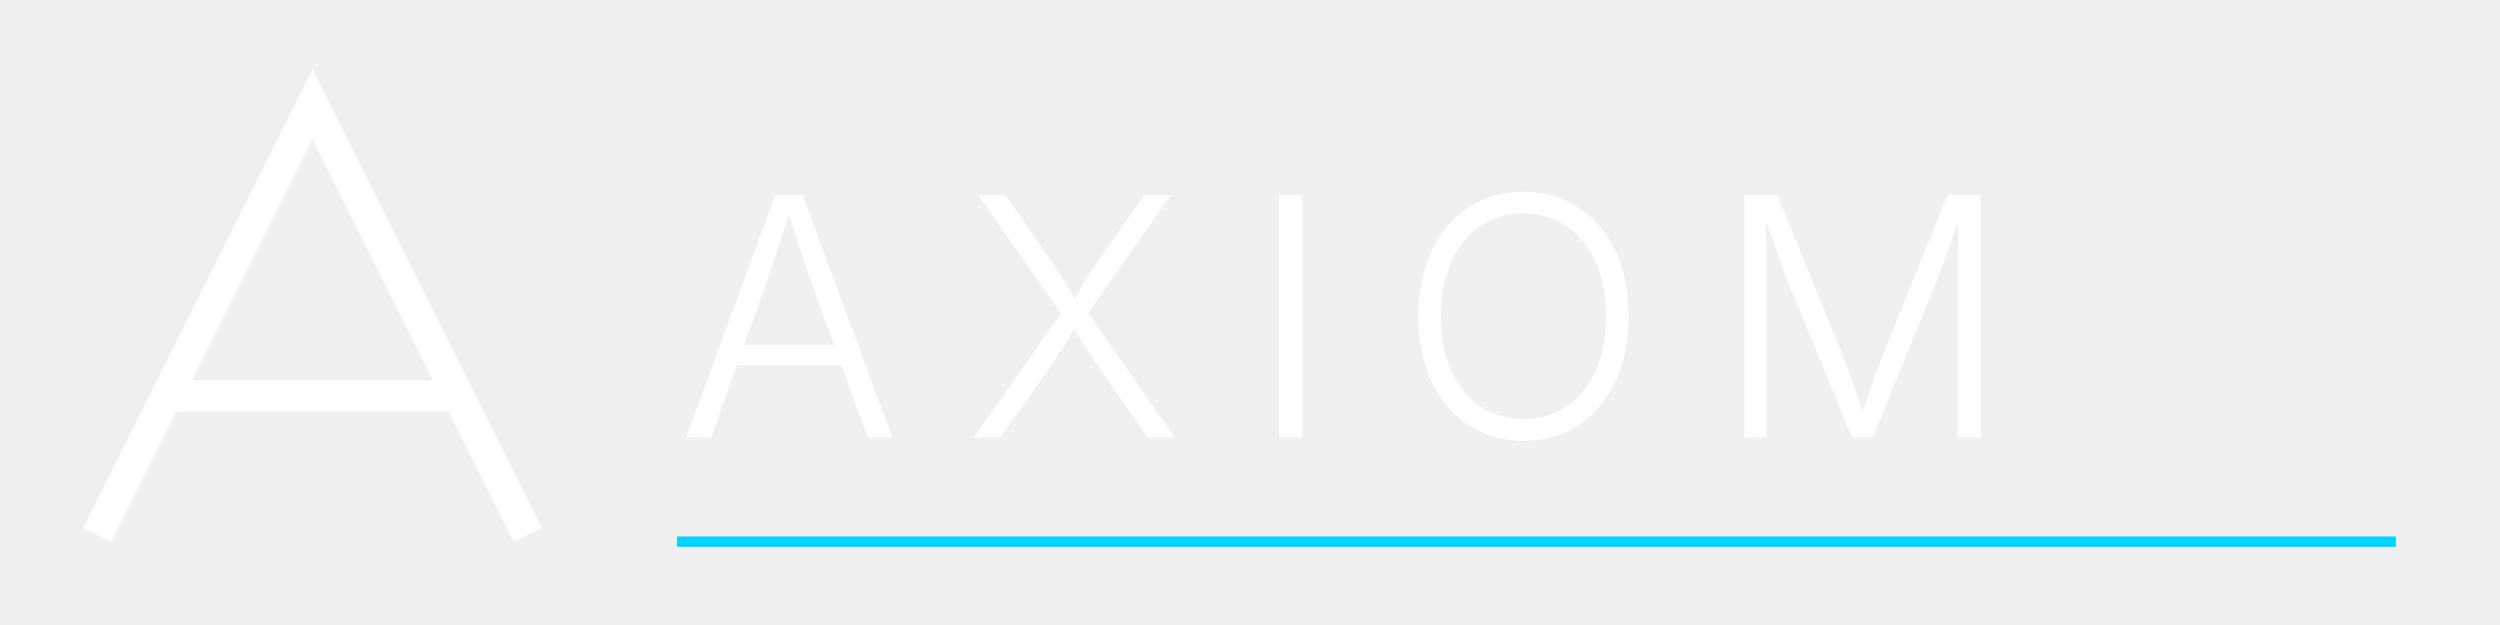
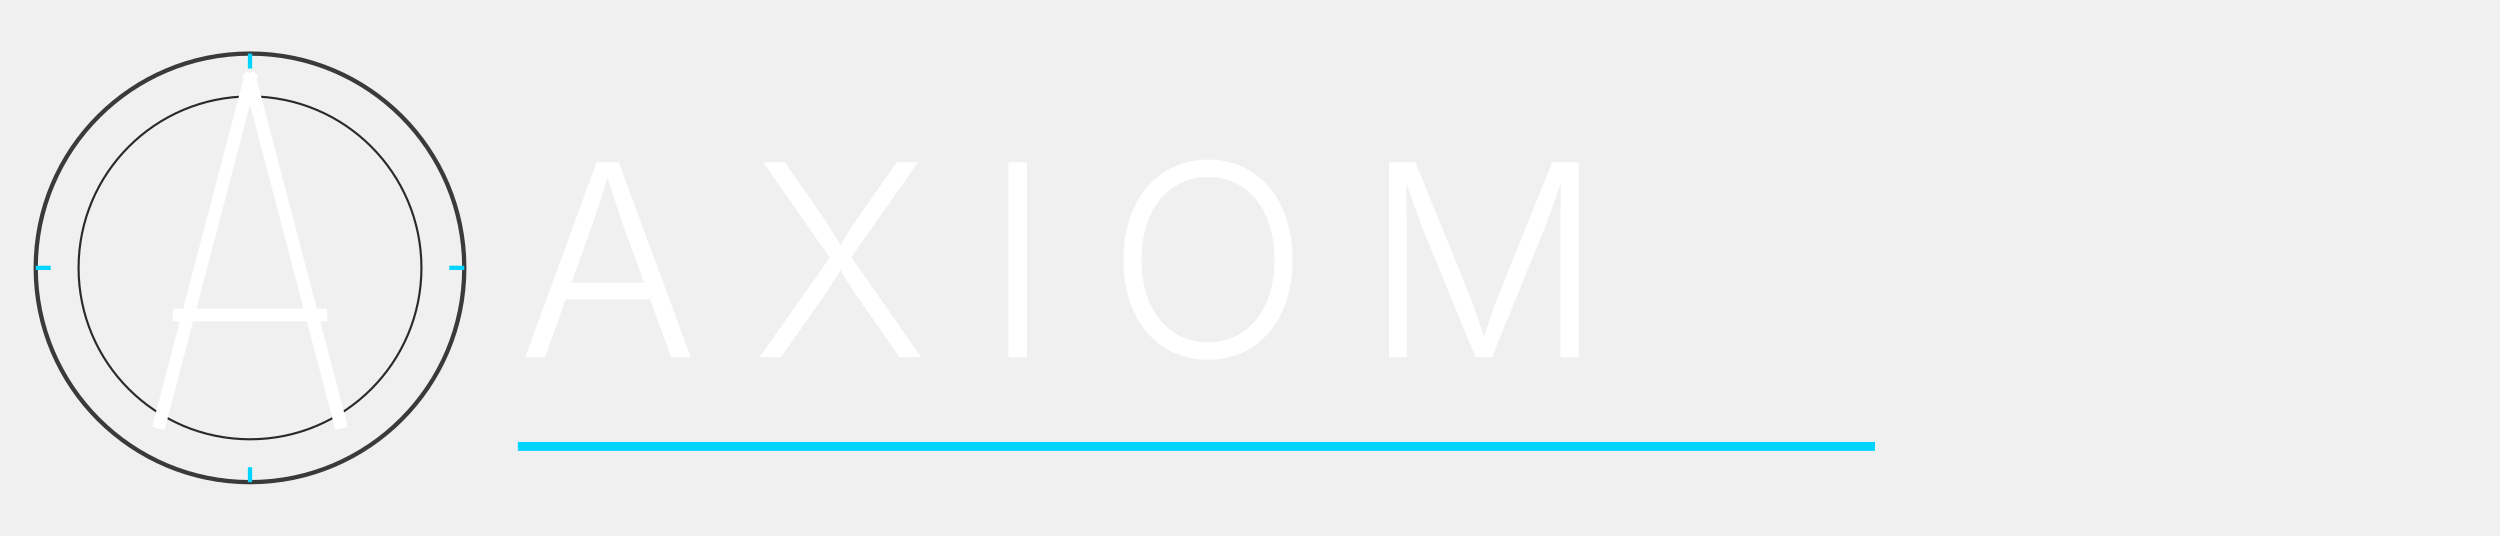
- <svg xmlns="http://www.w3.org/2000/svg" viewBox="0 0 240 60" fill="none">
-   <path d="M10 50 L30 10 L50 50 M18 38 L42 38" stroke="#ffffff" stroke-width="3" stroke-linecap="square" fill="none" />
-   <text x="65" y="42" font-family="Inter, -apple-system, sans-serif" font-size="32" font-weight="300" letter-spacing="6" fill="#ffffff">AXIOM</text>
-   <line x1="65" y1="52" x2="230" y2="52" stroke="#00d4ff" stroke-width="1" />
+ <svg xmlns="http://www.w3.org/2000/svg" viewBox="0 0 280 60" fill="none">
+   <g transform="translate(28, 30) scale(0.12)">
+     <circle cx="0" cy="0" r="200" stroke="#3a3a3a" stroke-width="4" fill="none" />
+     <circle cx="0" cy="0" r="160" stroke="#2a2a2a" stroke-width="2" fill="none" />
+     <path d="M0 -176 L84 144 M0 -176 L-84 144" stroke="#ffffff" stroke-width="12" stroke-linecap="square" fill="none" />
+     <path d="M-66 44 L66 44" stroke="#ffffff" stroke-width="12" stroke-linecap="square" fill="none" />
+     <line x1="0" y1="-186" x2="0" y2="-200" stroke="#00d4ff" stroke-width="4" />
+     <line x1="0" y1="200" x2="0" y2="186" stroke="#00d4ff" stroke-width="4" />
+     <line x1="-200" y1="0" x2="-186" y2="0" stroke="#00d4ff" stroke-width="4" />
+     <line x1="186" y1="0" x2="200" y2="0" stroke="#00d4ff" stroke-width="4" />
+   </g>
+   <text x="58" y="40" font-family="Inter, -apple-system, sans-serif" font-size="30" font-weight="300" letter-spacing="6" fill="#ffffff">AXIOM</text>
+   <line x1="58" y1="50" x2="210" y2="50" stroke="#00d4ff" stroke-width="1" />
</svg>
